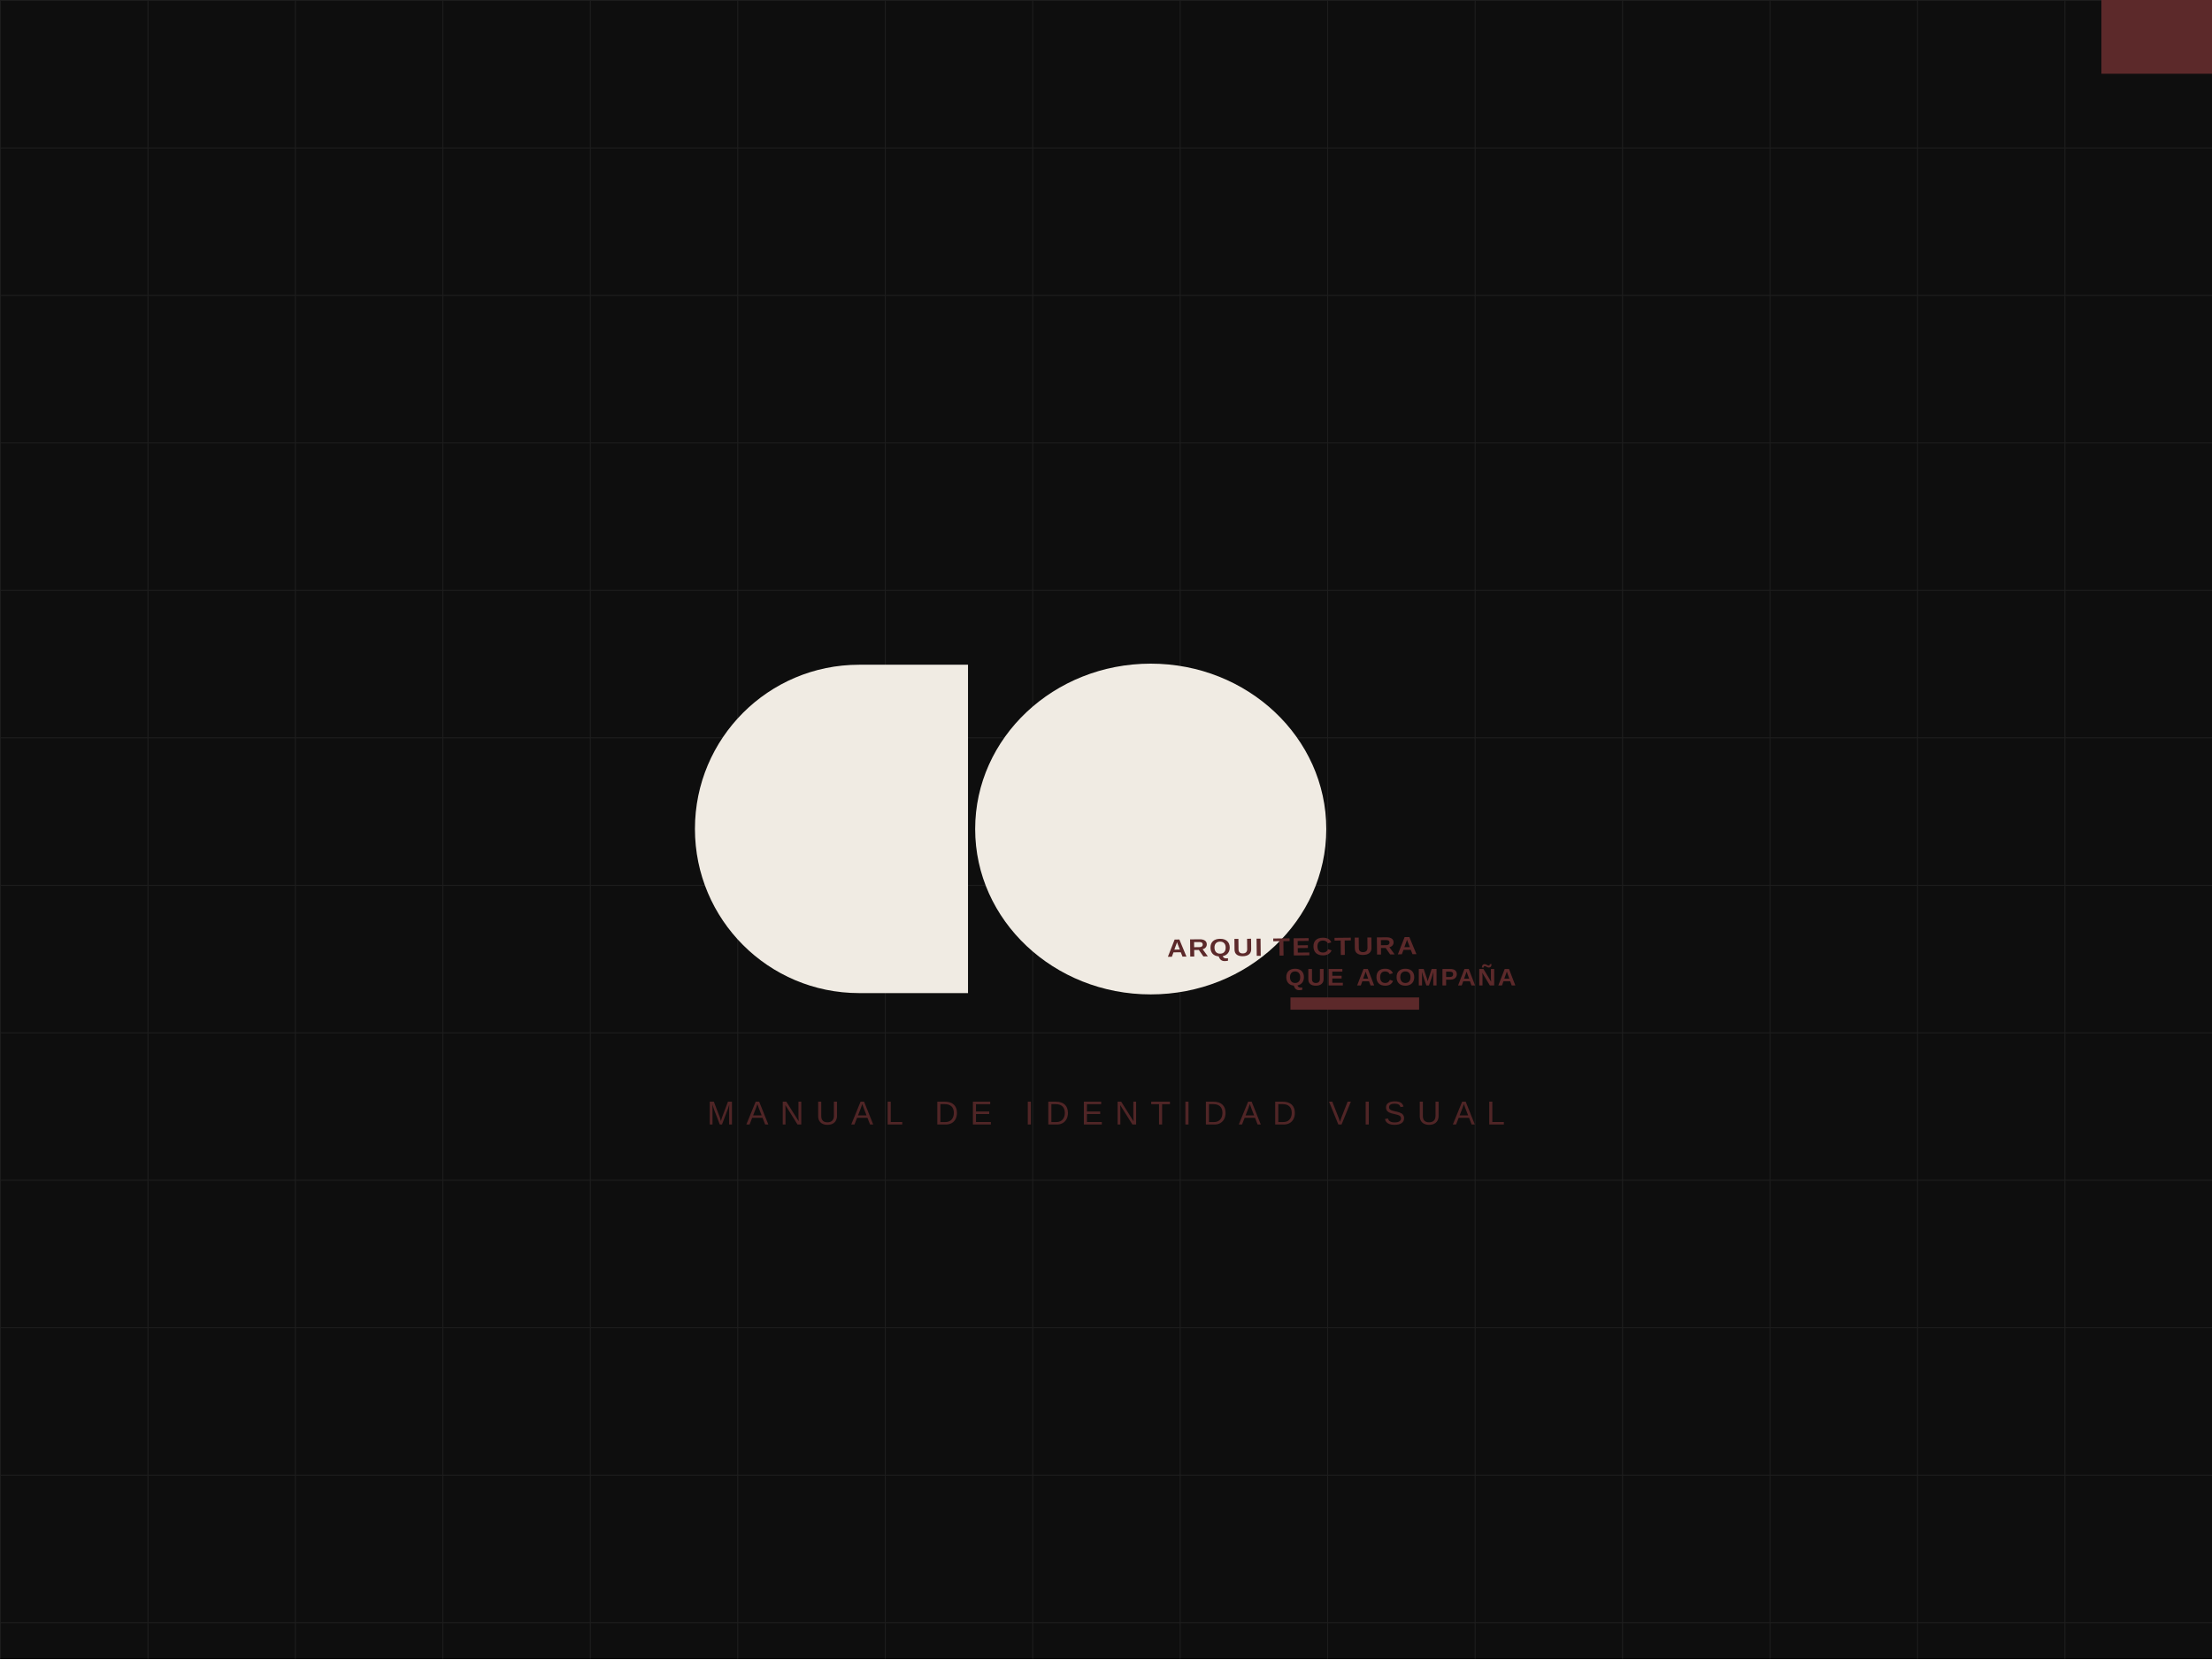
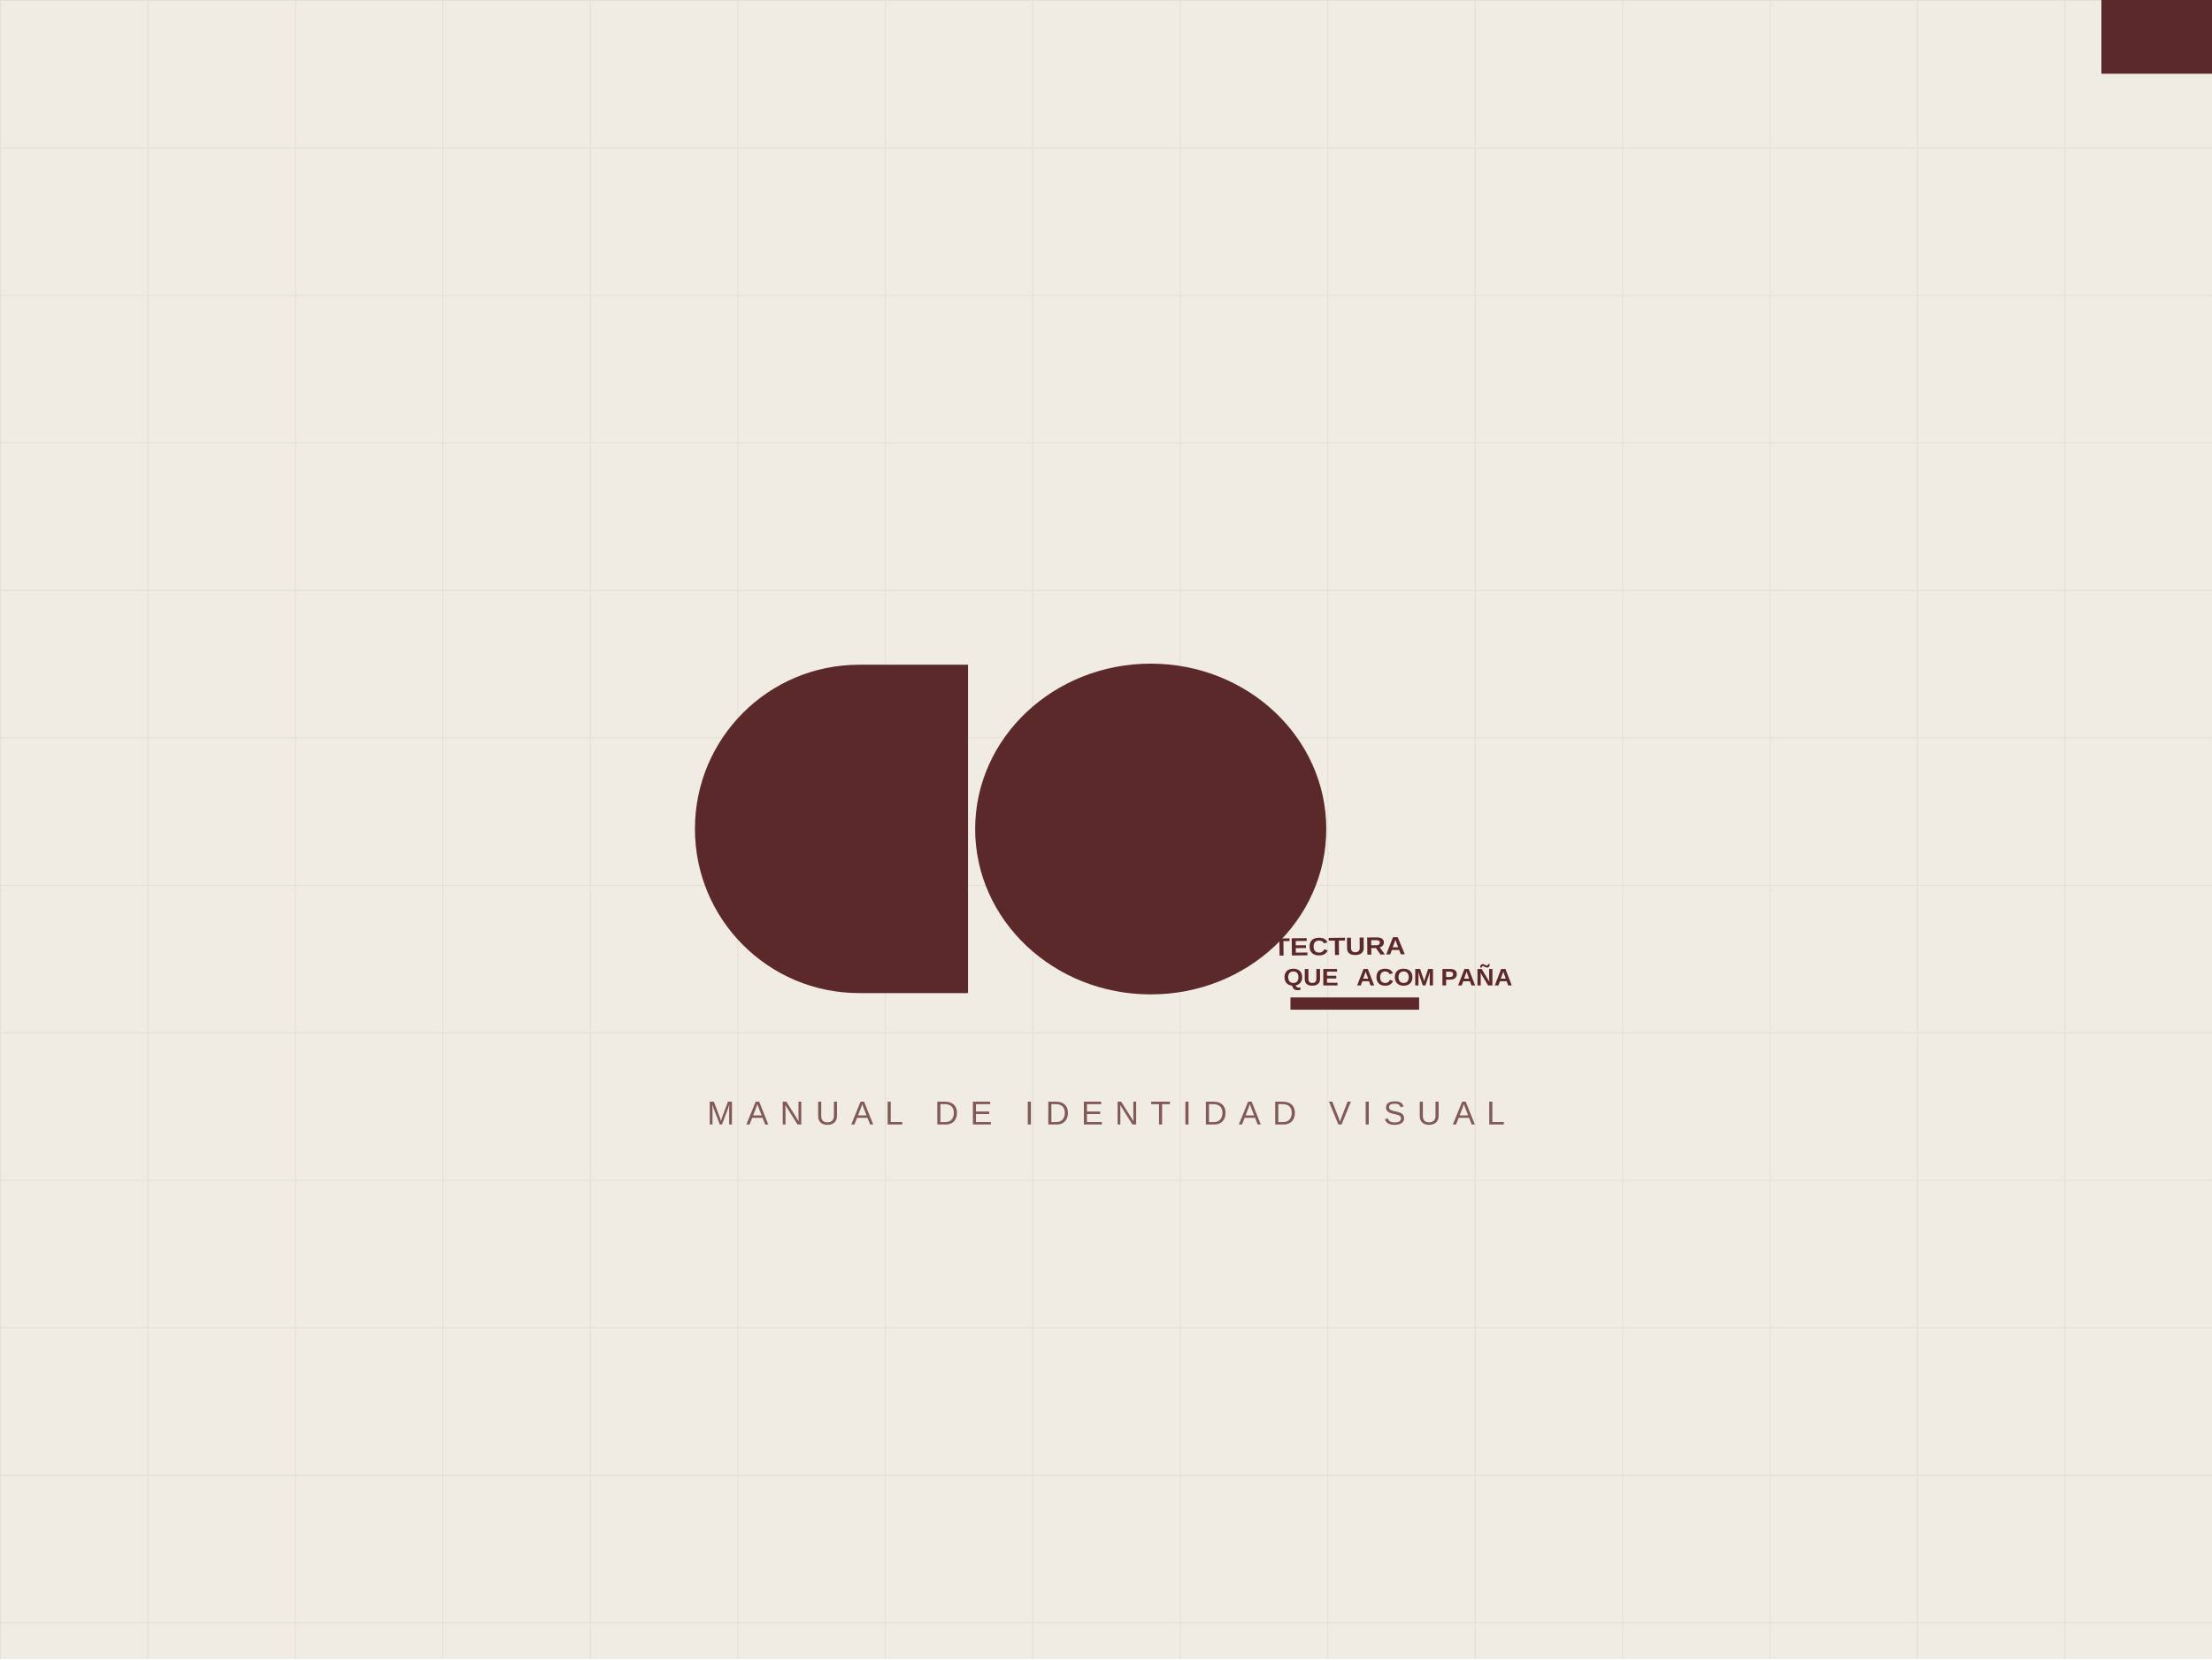
<svg xmlns="http://www.w3.org/2000/svg" viewBox="0 0 1200 900" preserveAspectRatio="xMidYMid slice">
  <defs>
    <pattern id="grid" width="80" height="80" patternUnits="userSpaceOnUse">
-       <path d="M 80 0 L 0 0 0 80" fill="none" stroke="#2a2a2a" stroke-width="1" />
+       <path d="M 80 0 L 0 0 0 80" fill="none" stroke="#d8d2c5" stroke-width="1" />
    </pattern>
    <style>
-       .co-fill { fill: #f0ebe3; }
-       .co-text-arq { fill: #5c292a; letter-spacing: 0.07em; }
-       .co-text-bord { fill: #5c292a; }
-       .manual-text { fill: #5c292a; font-family: 'Helvetica Neue', Arial, sans-serif; font-weight: 500; letter-spacing: 0.35em; font-size: 18px; opacity: 0.85; }
+       .co-shape { fill: #5c292a; }
+       .co-text { fill: #5c292a; }
+       .manual-text { fill: #5c292a; font-family: 'Helvetica Neue', Arial, sans-serif; font-weight: 500; letter-spacing: 0.35em; font-size: 18px; opacity: 0.75; }
    </style>
  </defs>
-   <rect width="1200" height="900" fill="#0e0e0e" />
-   <rect width="1200" height="900" fill="url(#grid)" opacity="0.55" />
+   <rect width="1200" height="900" fill="#f0ebe3" />
+   <rect width="1200" height="900" fill="url(#grid)" opacity="0.45" />
  <rect x="1140" y="0" width="60" height="40" fill="#5c292a" />
-   <g transform="translate(377, 360) scale(1.0)">
-     <g transform="scale(1.0)">
-       <path class="co-fill" d="M148.14.59h-59.08C39.87.59,0,40.47,0,89.65h0c0,49.19,39.87,89.06,89.06,89.06h59.08V.59Z" />
-       <ellipse class="co-fill" cx="247.26" cy="89.71" rx="95.24" ry="89.71" />
-       <text class="co-text-arq" font-family="'Helvetica Neue', Arial, sans-serif" font-weight="600" font-size="13.55px" transform="translate(256.19 159.02) rotate(-.61) scale(1.11 1)">
-         <tspan x="0" y="0">A</tspan>
-         <tspan x="10.37" y="0" style="letter-spacing:0.06em">R</tspan>
-         <tspan x="20.65" y="0">QUI</tspan>
-         <tspan x="51.77" y="0">TECTURA </tspan>
-       </text>
-       <rect class="co-text-bord" x="323.07" y="181.07" width="69.79" height="6.65" />
-       <text class="co-text-arq" font-family="'Helvetica Neue', Arial, sans-serif" font-weight="600" font-size="13px" transform="translate(315.45 174.57) scale(1.06 1)">
-         <tspan x="0" y="0" xml:space="preserve"> QUE </tspan>
-         <tspan x="40.99" y="0" style="letter-spacing:0.05em">A</tspan>
-         <tspan x="50.67" y="0">COM</tspan>
-         <tspan x="84.1" y="0" style="letter-spacing:0em">P</tspan>
-         <tspan x="92.64" y="0">AÑA</tspan>
-       </text>
-     </g>
+   <g transform="translate(377, 360)">
+     <path class="co-shape" d="M148.14.59h-59.08C39.87.59,0,40.47,0,89.65h0c0,49.19,39.87,89.06,89.06,89.06h59.08V.59Z" />
+     <ellipse class="co-shape" cx="247.26" cy="89.71" rx="95.24" ry="89.71" />
+     <text class="co-text" font-family="'Helvetica Neue', Arial, sans-serif" font-weight="600" font-size="13.55px" transform="translate(256.19 159.02) rotate(-.61) scale(1.11 1)">
+       <tspan x="0" y="0">A</tspan>
+       <tspan x="10.37" y="0" style="letter-spacing:0.06em">R</tspan>
+       <tspan x="20.65" y="0">QUI</tspan>
+       <tspan x="51.77" y="0">TECTURA </tspan>
+     </text>
+     <rect class="co-shape" x="323.07" y="181.07" width="69.79" height="6.65" />
+     <text class="co-text" font-family="'Helvetica Neue', Arial, sans-serif" font-weight="600" font-size="13px" transform="translate(315.45 174.57) scale(1.06 1)">
+       <tspan x="0" y="0" xml:space="preserve"> QUE </tspan>
+       <tspan x="40.99" y="0" style="letter-spacing:0.05em">A</tspan>
+       <tspan x="50.67" y="0">COM</tspan>
+       <tspan x="84.1" y="0" style="letter-spacing:0em">P</tspan>
+       <tspan x="92.64" y="0">AÑA</tspan>
+     </text>
  </g>
  <text x="600" y="610" text-anchor="middle" class="manual-text">MANUAL DE IDENTIDAD VISUAL</text>
</svg>
